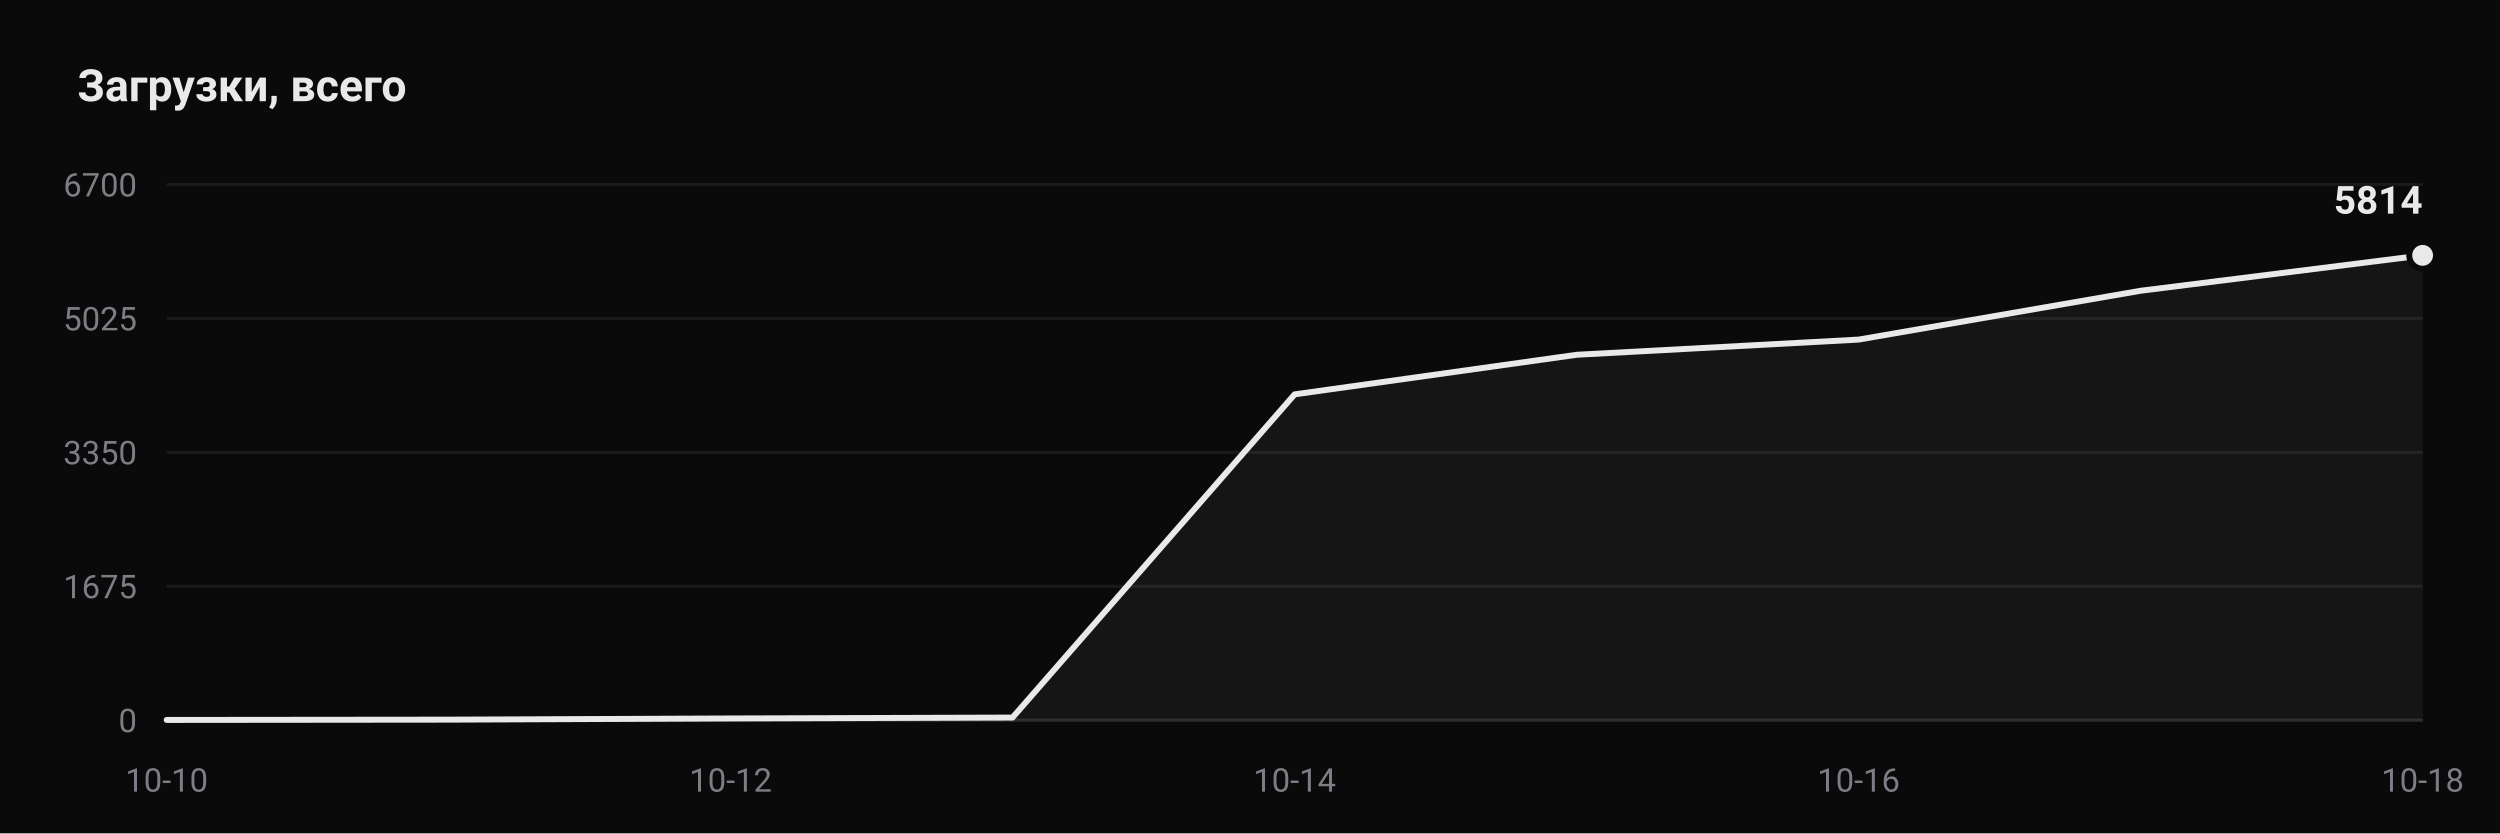
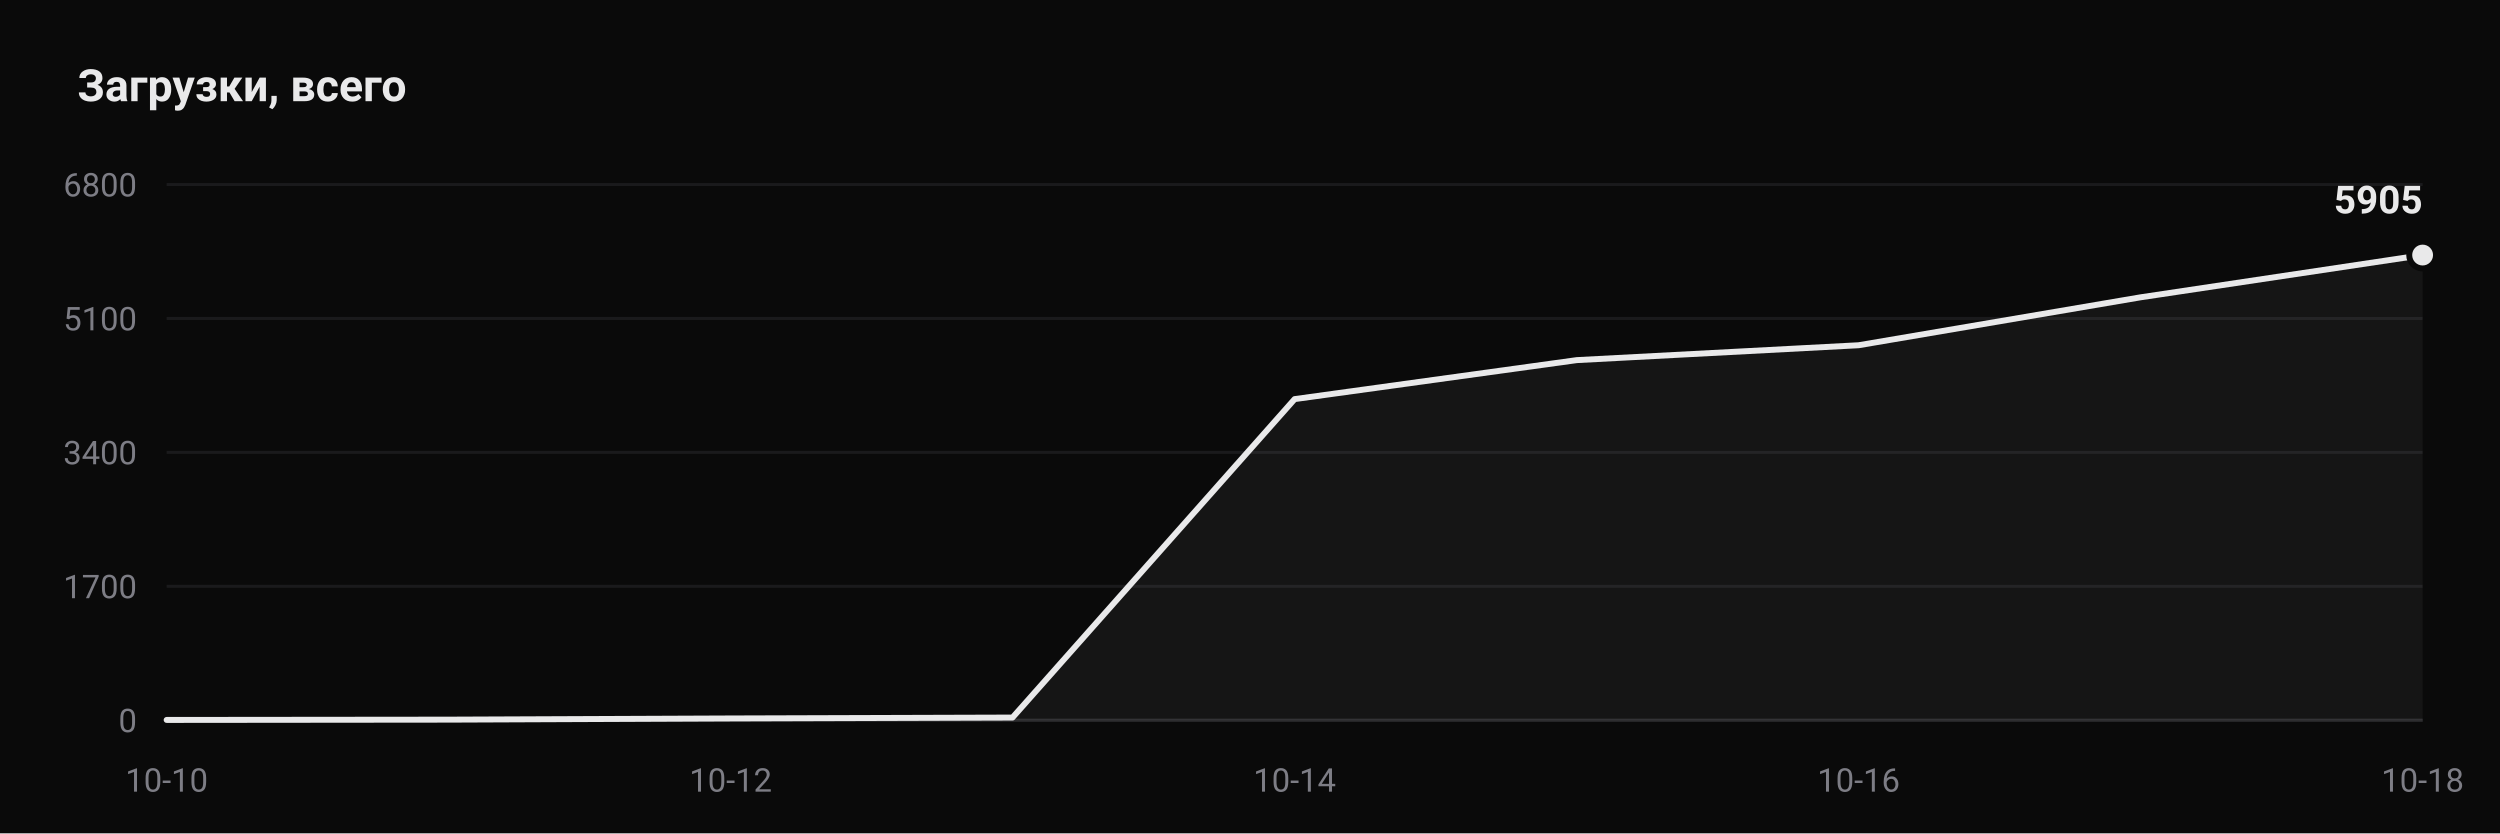
- <svg xmlns="http://www.w3.org/2000/svg" viewBox="0 0 840 280" width="840" height="280" role="img" aria-label="Downloads: 5814">
+ <svg xmlns="http://www.w3.org/2000/svg" viewBox="0 0 840 280" width="840" height="280" role="img" aria-label="Downloads: 5905">
  <rect width="840" height="280" fill="#0a0a0a" />
  <text x="26" y="34" font-family="ui-sans-serif, -apple-system, Segoe UI, Roboto, Helvetica, Arial, sans-serif" font-size="15" font-weight="600" fill="#e9e9ea">Загрузки, всего</text>
  <line x1="56" y1="242.0" x2="814" y2="242.0" stroke="#1a1a1c" stroke-width="1" />
  <text x="46" y="246.0" text-anchor="end" font-family="ui-sans-serif, -apple-system, Segoe UI, Roboto, Helvetica, Arial, sans-serif" font-size="11" fill="#7d7d85">0</text>
  <line x1="56" y1="197.0" x2="814" y2="197.0" stroke="#1a1a1c" stroke-width="1" />
-   <text x="46" y="201.0" text-anchor="end" font-family="ui-sans-serif, -apple-system, Segoe UI, Roboto, Helvetica, Arial, sans-serif" font-size="11" fill="#7d7d85">1675</text>
+   <text x="46" y="201.0" text-anchor="end" font-family="ui-sans-serif, -apple-system, Segoe UI, Roboto, Helvetica, Arial, sans-serif" font-size="11" fill="#7d7d85">1700</text>
  <line x1="56" y1="152.0" x2="814" y2="152.0" stroke="#1a1a1c" stroke-width="1" />
-   <text x="46" y="156.0" text-anchor="end" font-family="ui-sans-serif, -apple-system, Segoe UI, Roboto, Helvetica, Arial, sans-serif" font-size="11" fill="#7d7d85">3350</text>
+   <text x="46" y="156.0" text-anchor="end" font-family="ui-sans-serif, -apple-system, Segoe UI, Roboto, Helvetica, Arial, sans-serif" font-size="11" fill="#7d7d85">3400</text>
  <line x1="56" y1="107.0" x2="814" y2="107.0" stroke="#1a1a1c" stroke-width="1" />
-   <text x="46" y="111.0" text-anchor="end" font-family="ui-sans-serif, -apple-system, Segoe UI, Roboto, Helvetica, Arial, sans-serif" font-size="11" fill="#7d7d85">5025</text>
+   <text x="46" y="111.0" text-anchor="end" font-family="ui-sans-serif, -apple-system, Segoe UI, Roboto, Helvetica, Arial, sans-serif" font-size="11" fill="#7d7d85">5100</text>
  <line x1="56" y1="62.0" x2="814" y2="62.0" stroke="#1a1a1c" stroke-width="1" />
-   <text x="46" y="66.0" text-anchor="end" font-family="ui-sans-serif, -apple-system, Segoe UI, Roboto, Helvetica, Arial, sans-serif" font-size="11" fill="#7d7d85">6700</text>
+   <text x="46" y="66.0" text-anchor="end" font-family="ui-sans-serif, -apple-system, Segoe UI, Roboto, Helvetica, Arial, sans-serif" font-size="11" fill="#7d7d85">6800</text>
  <line x1="56" y1="242.0" x2="814" y2="242.0" stroke="#2a2a2d" stroke-width="1" />
-   <path d="M 56.0 242.0 L 56.0 241.9 L 150.8 241.8 L 245.5 241.4 L 340.2 241.1 L 435.0 132.5 L 529.8 119.2 L 624.5 114.1 L 719.2 97.7 L 814.0 85.8 L 814.0 242.0 Z" fill="#e9e9ea" fill-opacity="0.05" />
-   <polyline points="56.0,241.9 150.8,241.8 245.5,241.4 340.2,241.1 435.0,132.5 529.8,119.2 624.5,114.1 719.2,97.7 814.0,85.8" fill="none" stroke="#e9e9ea" stroke-width="2" stroke-linejoin="round" stroke-linecap="round" />
-   <circle cx="814.0" cy="85.8" r="4.5" fill="#e9e9ea" stroke="#0a0a0a" stroke-width="2" />
-   <text x="814.0" y="71.8" text-anchor="end" font-family="ui-sans-serif, -apple-system, Segoe UI, Roboto, Helvetica, Arial, sans-serif" font-size="13" font-weight="600" fill="#e9e9ea">5814</text>
+   <path d="M 56.0 242.0 L 56.0 241.9 L 150.8 241.8 L 245.5 241.4 L 340.2 241.1 L 435.0 134.1 L 529.8 121.0 L 624.5 116.0 L 719.2 99.9 L 814.0 85.7 L 814.0 242.0 Z" fill="#e9e9ea" fill-opacity="0.05" />
+   <polyline points="56.0,241.9 150.8,241.8 245.5,241.4 340.2,241.1 435.0,134.1 529.8,121.0 624.5,116.0 719.2,99.9 814.0,85.7" fill="none" stroke="#e9e9ea" stroke-width="2" stroke-linejoin="round" stroke-linecap="round" />
+   <circle cx="814.0" cy="85.7" r="4.5" fill="#e9e9ea" stroke="#0a0a0a" stroke-width="2" />
+   <text x="814.0" y="71.7" text-anchor="end" font-family="ui-sans-serif, -apple-system, Segoe UI, Roboto, Helvetica, Arial, sans-serif" font-size="13" font-weight="600" fill="#e9e9ea">5905</text>
  <text x="56.0" y="266" text-anchor="middle" font-family="ui-sans-serif, -apple-system, Segoe UI, Roboto, Helvetica, Arial, sans-serif" font-size="11" fill="#7d7d85">10-10</text>
  <text x="245.5" y="266" text-anchor="middle" font-family="ui-sans-serif, -apple-system, Segoe UI, Roboto, Helvetica, Arial, sans-serif" font-size="11" fill="#7d7d85">10-12</text>
  <text x="435.0" y="266" text-anchor="middle" font-family="ui-sans-serif, -apple-system, Segoe UI, Roboto, Helvetica, Arial, sans-serif" font-size="11" fill="#7d7d85">10-14</text>
  <text x="624.5" y="266" text-anchor="middle" font-family="ui-sans-serif, -apple-system, Segoe UI, Roboto, Helvetica, Arial, sans-serif" font-size="11" fill="#7d7d85">10-16</text>
  <text x="814.0" y="266" text-anchor="middle" font-family="ui-sans-serif, -apple-system, Segoe UI, Roboto, Helvetica, Arial, sans-serif" font-size="11" fill="#7d7d85">10-18</text>
</svg>
